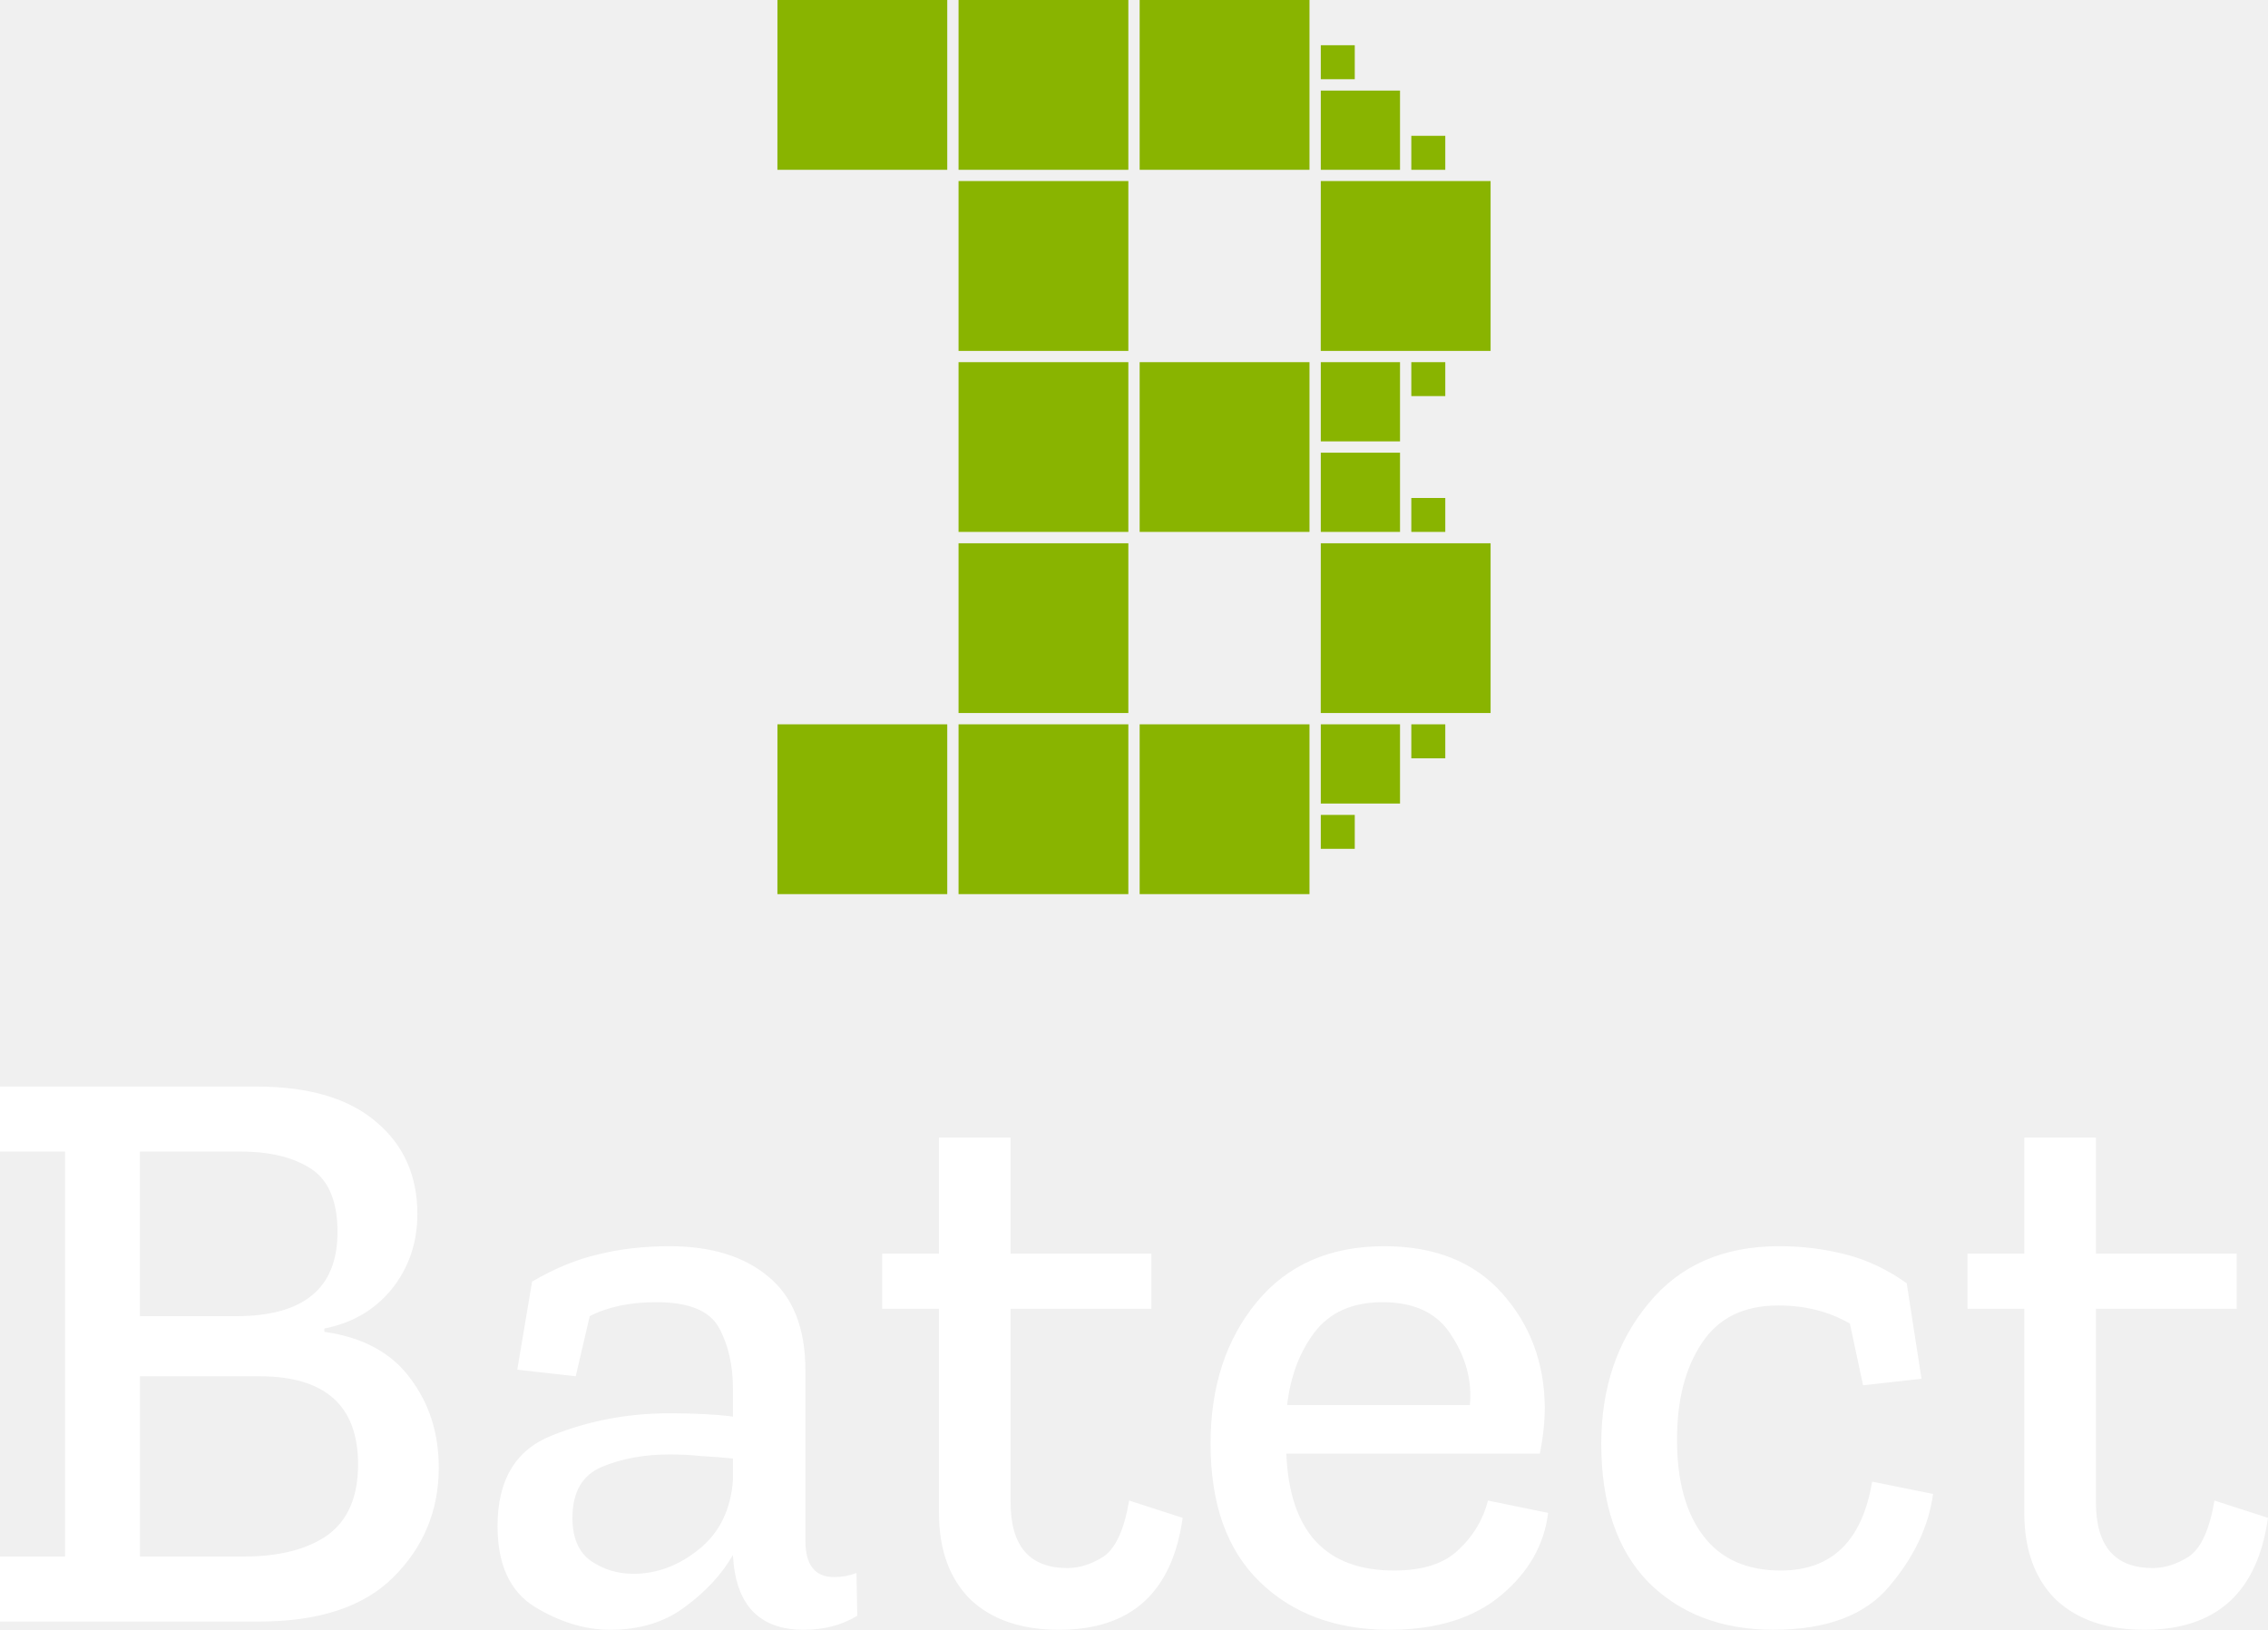
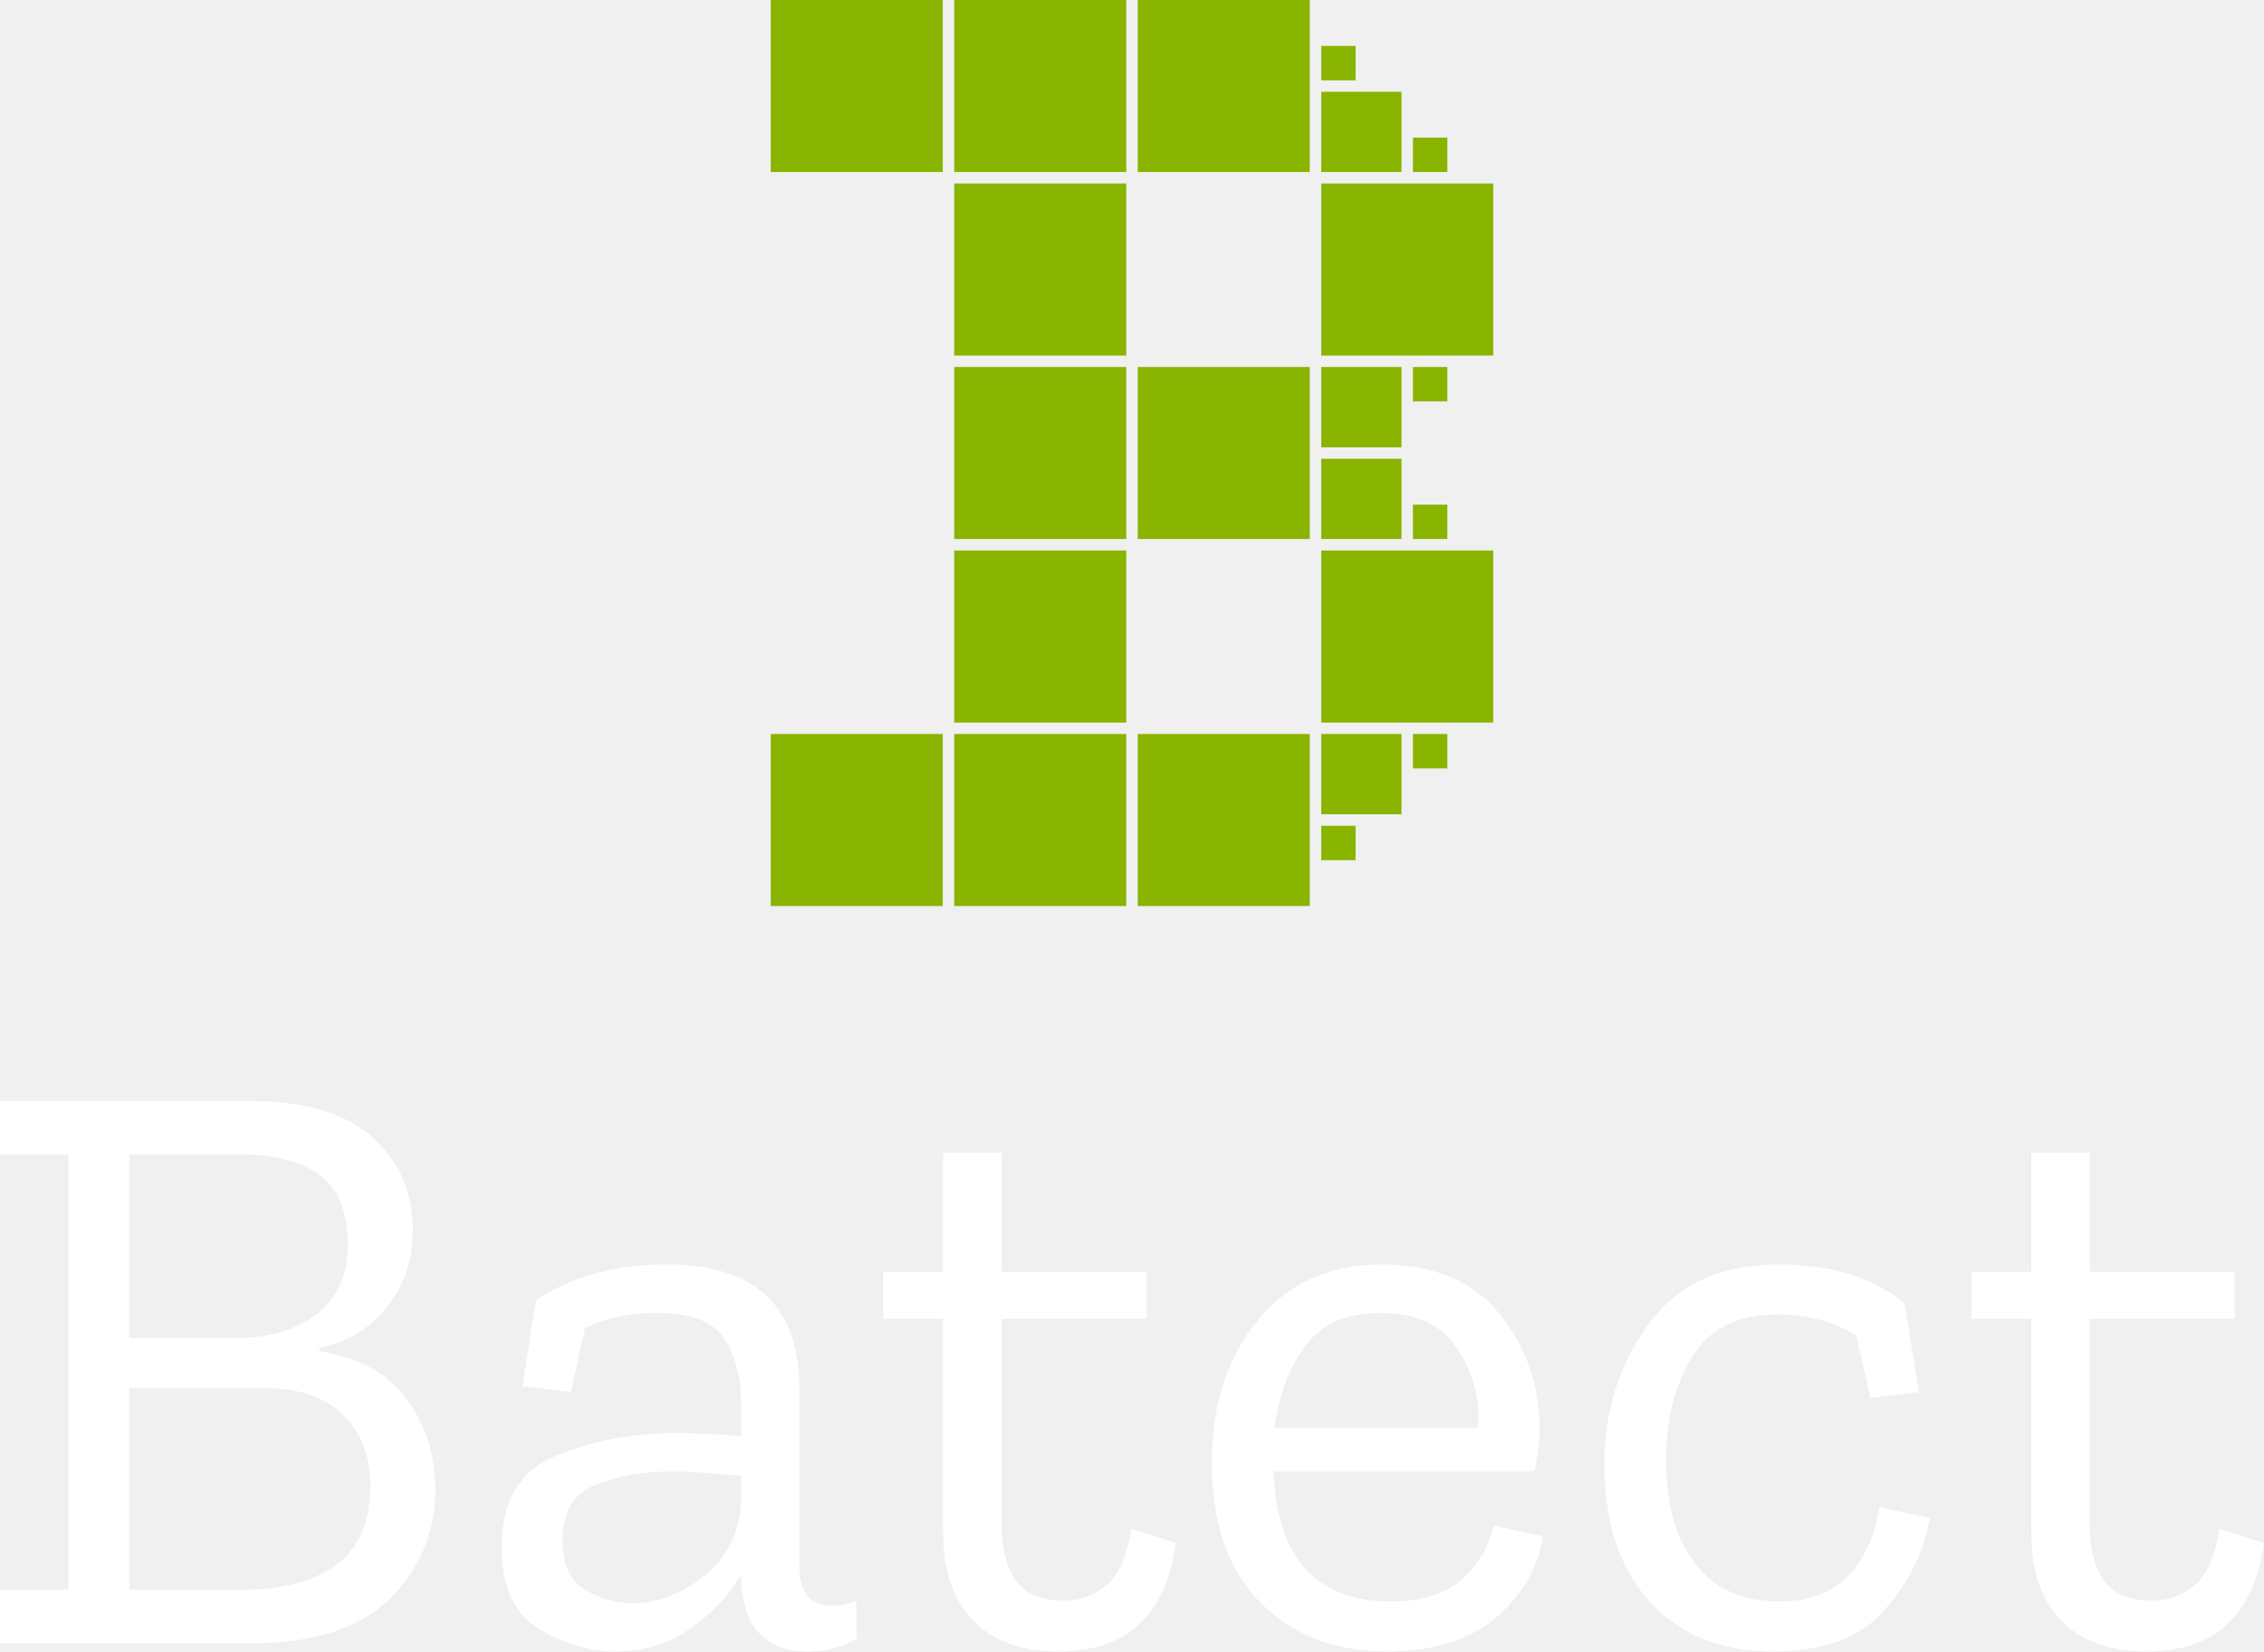
- <svg xmlns="http://www.w3.org/2000/svg" width="200.361" height="144" viewBox="0 0 53.012 38.1">
+ <svg xmlns="http://www.w3.org/2000/svg" width="197.427" height="144" viewBox="0 0 52.236 38.1">
  <defs>
    <path id="a" d="M34.018 50.649h98.498v50.553H34.018z" />
  </defs>
-   <path d="M22.405 0h3.969v3.969h-3.969zM22.405 4.233h3.969v3.97h-3.969zM22.405 8.467h3.969v3.968h-3.969zM22.405 12.7h3.969v3.969h-3.969zM22.405 16.933h3.969v3.97h-3.969zM26.638 8.467h3.97v3.968h-3.97zM26.638 16.933h3.97v3.97h-3.97zM26.638 0h3.97v3.969h-3.97zM30.872 4.233h3.969v3.97h-3.97zM30.872 12.7h3.969v3.969h-3.97zM30.872 8.467h1.852v1.852h-1.852zM30.872 10.583h1.852v1.852h-1.852zM30.872 16.933h1.852v1.852h-1.852zM30.872 2.117h1.852v1.852h-1.852zM30.872 1.058h.794v.794h-.794zM32.988 3.175h.794v.794h-.794zM32.988 8.467h.794v.793h-.794zM32.988 11.642h.794v.793h-.794zM32.988 16.933h.794v.794h-.794zM30.872 19.05h.794v.794h-.794zM18.172 0h3.969v3.969h-3.97zM18.172 16.933h3.969v3.97h-3.97z" fill="#89b400" />
-   <g aria-label="Batect" transform="matrix(.59612 0 0 .59612 -21.068 -9.834)" style="line-height:1.25;-inkscape-font-specification:'Zilla Slab, Medium';font-variant-ligatures:normal;font-variant-caps:normal;font-variant-numeric:normal;font-variant-east-asian:normal;white-space:pre;shape-inside:url(#a)" font-weight="500" font-size="32.279" font-family="Zilla Slab" fill="#fff">
-     <path d="M52.546 74.05q0 2.519-1.776 4.294-1.743 1.743-5.261 1.743H35.341v-2.55h2.55V61.656h-2.55v-2.55H45.38q3.099 0 4.713 1.388 1.614 1.355 1.614 3.615 0 1.678-1.001 2.937-1 1.227-2.647 1.55v.129q2.26.323 3.357 1.807 1.13 1.485 1.13 3.519zm-3.97-9.231q0-1.808-1.033-2.485-1.033-.678-2.776-.678h-3.939v6.455h3.777q3.97 0 3.97-3.292zm.806 9.103q0-3.454-3.873-3.454h-4.68v7.069h4.067q2.098 0 3.292-.84 1.194-.87 1.194-2.775zM56.205 66.756q1.324-.775 2.583-1.065 1.291-.323 2.808-.323 2.453 0 3.874 1.194 1.452 1.194 1.452 3.68v6.682q0 1.42 1.13 1.42.452 0 .872-.161l.032 1.678q-.904.549-2.098.549-2.615 0-2.776-2.905v-.033q-.646 1.13-1.873 2.034-1.194.904-2.937.904-1.485 0-2.97-.904-1.452-.904-1.452-3.163 0-2.712 2.13-3.551 2.163-.872 4.616-.872 1.485 0 2.486.13v-1.066q0-1.42-.55-2.42-.548-1.001-2.452-1.001-1.55 0-2.615.548l-.549 2.357-2.292-.258zm7.877 7.779v-.84q-.581-.064-1.227-.096-.613-.065-1.259-.065-1.485 0-2.647.485-1.162.484-1.162 2 0 1.163.71 1.68.743.516 1.679.516 1.388 0 2.582-.969 1.195-.968 1.324-2.711zM81.714 76.02q-.614 4.39-4.842 4.39-2.228 0-3.486-1.194-1.227-1.227-1.227-3.39v-8.005h-2.227v-2.163h2.227v-4.551h2.808v4.551h5.52v2.163h-5.52v7.586q0 2.582 2.228 2.582.71 0 1.42-.452.71-.484 1-2.195zM96.043 75.826q-.226 1.872-1.84 3.228t-4.39 1.356q-3.131 0-5.068-1.872-1.937-1.873-1.937-5.423 0-3.357 1.808-5.552 1.807-2.195 5.003-2.195 2.97 0 4.616 1.84 1.646 1.84 1.678 4.454 0 .872-.193 1.84h-9.942q.193 4.584 4.228 4.584 1.679 0 2.518-.807.872-.807 1.162-1.937zm-3.067-4.228q.13-1.42-.71-2.712-.807-1.323-2.712-1.323-1.775 0-2.679 1.194-.871 1.162-1.065 2.84zM111.137 75.084q-.259 1.904-1.711 3.615-1.42 1.71-4.552 1.71-3.034 0-4.906-1.871-1.84-1.905-1.84-5.423 0-3.26 1.84-5.488 1.84-2.26 5.132-2.26 1.356 0 2.615.324 1.259.322 2.389 1.13l.58 3.744-2.291.258-.517-2.421q-1.226-.71-2.808-.71-2.033 0-3.002 1.485-.968 1.452-.968 3.776 0 2.421 1.033 3.777 1.033 1.356 3.034 1.356 3.002 0 3.583-3.486zM124.27 76.02q-.614 4.39-4.843 4.39-2.227 0-3.486-1.194-1.226-1.227-1.226-3.39v-8.005h-2.228v-2.163h2.228v-4.551h2.808v4.551h5.52v2.163h-5.52v7.586q0 2.582 2.227 2.582.71 0 1.42-.452.71-.484 1.001-2.195z" style="-inkscape-font-specification:'Zilla Slab, Medium';font-variant-ligatures:normal;font-variant-caps:normal;font-variant-numeric:normal;font-variant-east-asian:normal" />
+   <path d="M22.017 0h3.969v3.969h-3.97zM22.017 4.233h3.969v3.97h-3.97zM22.017 8.467h3.969v3.968h-3.97zM22.017 12.7h3.969v3.969h-3.97zM22.017 16.933h3.969v3.97h-3.97zM26.25 8.467h3.969v3.968H26.25zM26.25 16.933h3.969v3.97H26.25zM26.25 0h3.969v3.969H26.25zM30.484 4.233h3.968v3.97h-3.968zM30.484 12.7h3.968v3.969h-3.968zM30.484 8.467h1.852v1.852h-1.852zM30.484 10.583h1.852v1.852h-1.852zM30.484 16.933h1.852v1.852h-1.852zM30.484 2.117h1.852v1.852h-1.852zM30.484 1.058h.793v.794h-.793zM32.6 3.175h.794v.794H32.6zM32.6 8.467h.794v.793H32.6zM32.6 11.642h.794v.793H32.6zM32.6 16.933h.794v.794H32.6zM30.484 19.05h.793v.794h-.793zM17.784 0h3.968v3.969h-3.968zM17.784 16.933h3.968v3.97h-3.968z" fill="#89b400" />
+   <g aria-label="Batect" transform="matrix(.59612 0 0 .59612 -21.087 -9.834)" style="line-height:1.25;-inkscape-font-specification:'Zilla Slab, Normal';font-variant-ligatures:normal;font-variant-caps:normal;font-variant-numeric:normal;font-variant-east-asian:normal;white-space:pre;shape-inside:url(#a)" font-weight="400" font-size="32.279" font-family="Zilla Slab" fill="#fff">
+     <path d="M52.223 74.148q0 2.485-1.775 4.228-1.776 1.711-5.262 1.711h-9.813v-2.066h2.647v-16.85h-2.647v-2.065h9.652q3.195 0 4.745 1.388 1.582 1.388 1.582 3.647 0 1.679-1.001 2.938-1 1.258-2.615 1.581v.13q2.292.354 3.39 1.872 1.097 1.484 1.097 3.486zm-3.39-9.458q0-1.97-1.129-2.744-1.098-.775-3.067-.775h-4.26v7.102h4.164q1.872 0 3.066-.904 1.227-.936 1.227-2.68zm.872 9.329q0-1.776-1.065-2.776-1.033-1.033-3.099-1.033h-5.164v7.811h4.39q2.26 0 3.583-.936 1.355-.968 1.355-3.066zM56.113 66.82q1.13-.742 2.389-1.065 1.259-.323 2.679-.323 5.132 0 5.132 4.81v6.843q0 1.55 1.227 1.55.549 0 .968-.194l.033 1.485q-.872.484-1.873.484-2.55 0-2.614-2.905v-.065q-.678 1.162-1.937 2.066-1.226.904-2.97.904-1.42 0-2.905-.872-1.452-.871-1.452-3.163 0-2.711 2.13-3.55 2.163-.872 4.584-.872.645 0 1.291.032.678.032 1.259.097V70.79q0-1.55-.678-2.518-.646-.968-2.582-.968-1.582 0-2.776.58l-.55 2.486-1.871-.226zm7.94 7.876V73.6q-.612-.032-1.29-.097-.678-.064-1.388-.064-1.614 0-2.938.516-1.29.484-1.29 2.163 0 1.388.87 1.904.872.517 1.808.517 1.485 0 2.776-1.033 1.324-1.033 1.453-2.809zM80.885 76.214q-.581 4.196-4.551 4.196-2.163 0-3.325-1.227-1.13-1.226-1.13-3.325V67.53h-2.324v-1.807h2.324v-4.616h2.26v4.616h5.616v1.807H74.14v8.038q0 1.291.548 2.098.581.775 1.873.775.839 0 1.549-.517.742-.516 1.065-2.26zM95.09 75.955q-.29 1.84-1.84 3.164-1.548 1.29-4.195 1.29-3.035 0-4.907-1.904-1.872-1.904-1.872-5.39 0-3.357 1.775-5.52 1.776-2.163 4.81-2.163 2.97 0 4.519 1.873 1.55 1.872 1.582 4.422 0 .839-.194 1.71H84.665q.193 5.036 4.551 5.036 1.71 0 2.68-.807.968-.807 1.29-2.13zm-2.517-4.196q.161-1.614-.775-3.034-.903-1.42-3.002-1.42-2 0-2.937 1.323-.936 1.323-1.162 3.131zM110.059 75.245q-.29 1.872-1.711 3.519-1.388 1.646-4.358 1.646-2.97 0-4.745-1.905-1.775-1.936-1.775-5.39 0-2.97 1.678-5.326 1.679-2.357 5.036-2.357 1.42 0 2.615.323 1.194.323 2.291 1.162l.55 3.454-1.873.226-.549-2.421q-1.29-.807-3.066-.807-2.292 0-3.293 1.646-1 1.647-1 3.97 0 2.583 1.13 4.036 1.13 1.452 3.26 1.452 3.227 0 3.873-3.647zM123 76.214q-.582 4.196-4.552 4.196-2.163 0-3.325-1.227-1.13-1.226-1.13-3.325V67.53h-2.324v-1.807h2.324v-4.616h2.26v4.616h5.616v1.807h-5.616v8.038q0 1.291.549 2.098.58.775 1.872.775.84 0 1.55-.517.742-.516 1.064-2.26z" style="-inkscape-font-specification:'Zilla Slab, Normal';font-variant-ligatures:normal;font-variant-caps:normal;font-variant-numeric:normal;font-variant-east-asian:normal" />
  </g>
</svg>
